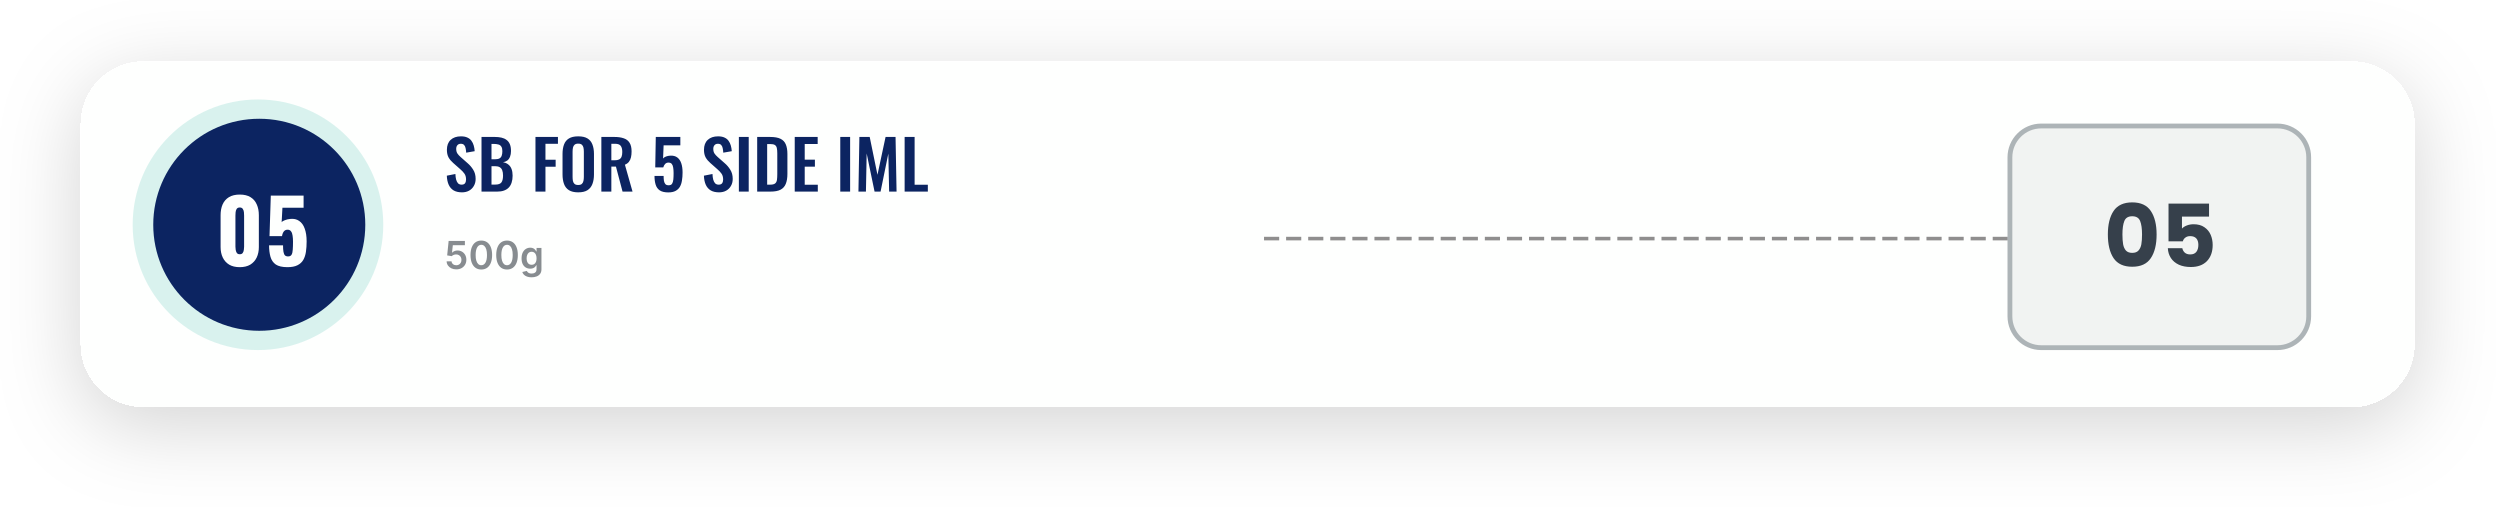
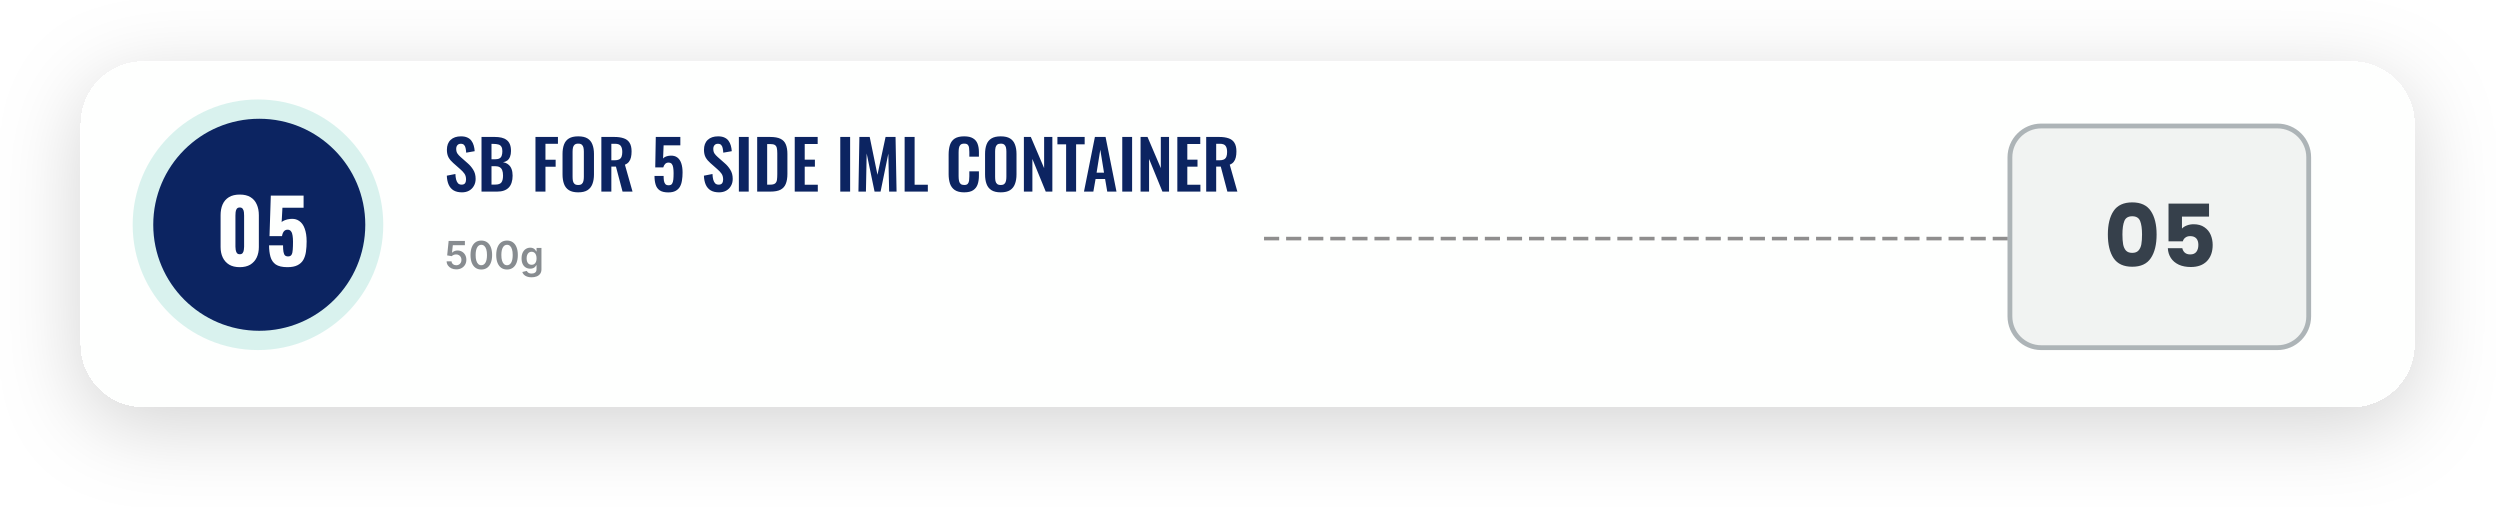
<svg xmlns="http://www.w3.org/2000/svg" width="420" height="86" viewBox="0 0 420 86" fill="none">
-   <g filter="url(#filter0_d_1139_105)">
+   <g filter="url(#filter0_d_1104_112)">
    <rect x="13.602" y="10.363" width="392" height="57.972" rx="10.525" fill="#FEFFFE" />
  </g>
  <circle cx="43.339" cy="37.762" r="21.05" fill="#D9F2EE" />
  <circle cx="43.557" cy="37.762" r="17.811" fill="#0C2461" />
-   <path d="M40.281 44.884C39.572 44.884 38.979 44.743 38.503 44.462C38.027 44.17 37.668 43.772 37.425 43.267C37.182 42.762 37.06 42.174 37.06 41.503V36.155C37.06 35.465 37.172 34.863 37.396 34.348C37.629 33.824 37.983 33.416 38.459 33.124C38.935 32.833 39.543 32.687 40.281 32.687C41.019 32.687 41.622 32.833 42.088 33.124C42.564 33.416 42.914 33.824 43.137 34.348C43.37 34.863 43.487 35.465 43.487 36.155V41.503C43.487 42.164 43.366 42.752 43.123 43.267C42.88 43.772 42.52 44.17 42.044 44.462C41.568 44.743 40.98 44.884 40.281 44.884ZM40.281 42.713C40.514 42.713 40.679 42.64 40.776 42.494C40.883 42.339 40.947 42.164 40.966 41.97C40.995 41.766 41.01 41.591 41.01 41.445V36.214C41.01 36.048 41 35.864 40.98 35.66C40.961 35.446 40.898 35.261 40.791 35.106C40.694 34.941 40.524 34.858 40.281 34.858C40.038 34.858 39.863 34.941 39.756 35.106C39.659 35.261 39.601 35.446 39.581 35.66C39.562 35.864 39.552 36.048 39.552 36.214V41.445C39.552 41.591 39.567 41.766 39.596 41.97C39.625 42.164 39.688 42.339 39.785 42.494C39.892 42.64 40.057 42.713 40.281 42.713ZM48.293 44.884C47.429 44.884 46.773 44.734 46.326 44.433C45.889 44.122 45.592 43.689 45.437 43.136C45.282 42.582 45.204 41.941 45.204 41.212H47.55C47.55 41.659 47.574 42.023 47.623 42.305C47.672 42.587 47.759 42.791 47.885 42.917C48.021 43.034 48.211 43.087 48.454 43.077C48.706 43.068 48.886 42.966 48.993 42.771C49.1 42.577 49.163 42.3 49.182 41.941C49.211 41.572 49.226 41.129 49.226 40.614C49.226 40.226 49.202 39.881 49.153 39.58C49.114 39.279 49.027 39.041 48.891 38.866C48.764 38.681 48.57 38.589 48.308 38.589C48.065 38.589 47.866 38.676 47.71 38.851C47.555 39.026 47.443 39.298 47.375 39.667H45.277L45.495 32.862H51.004V34.902H47.448L47.317 37.336C47.414 37.2 47.599 37.083 47.871 36.986C48.143 36.879 48.434 36.811 48.745 36.782C49.347 36.714 49.853 36.825 50.261 37.117C50.678 37.399 50.989 37.831 51.193 38.414C51.407 38.997 51.514 39.711 51.514 40.556C51.514 41.188 51.475 41.771 51.397 42.305C51.32 42.83 51.169 43.286 50.946 43.675C50.722 44.054 50.397 44.35 49.969 44.564C49.542 44.778 48.983 44.884 48.293 44.884Z" fill="#FEFFFE" />
-   <path d="M77.605 32.314C77.054 32.314 76.593 32.208 76.222 31.997C75.852 31.777 75.573 31.46 75.384 31.044C75.195 30.629 75.089 30.119 75.066 29.514L76.506 29.231C76.521 29.586 76.562 29.9 76.63 30.172C76.706 30.444 76.816 30.655 76.959 30.806C77.11 30.95 77.307 31.022 77.549 31.022C77.821 31.022 78.013 30.942 78.127 30.784C78.24 30.617 78.297 30.41 78.297 30.16C78.297 29.76 78.206 29.431 78.025 29.174C77.843 28.917 77.601 28.66 77.299 28.404L76.143 27.383C75.818 27.104 75.557 26.794 75.361 26.454C75.172 26.106 75.078 25.679 75.078 25.173C75.078 24.448 75.289 23.889 75.712 23.496C76.135 23.103 76.714 22.906 77.447 22.906C77.877 22.906 78.236 22.974 78.523 23.11C78.81 23.239 79.037 23.42 79.203 23.654C79.377 23.889 79.506 24.157 79.589 24.459C79.672 24.754 79.725 25.067 79.747 25.4L78.319 25.649C78.304 25.362 78.27 25.105 78.217 24.878C78.172 24.652 78.085 24.474 77.957 24.346C77.836 24.217 77.654 24.153 77.412 24.153C77.163 24.153 76.971 24.236 76.835 24.402C76.706 24.561 76.642 24.761 76.642 25.003C76.642 25.313 76.706 25.57 76.835 25.774C76.963 25.97 77.148 26.174 77.39 26.386L78.535 27.395C78.912 27.712 79.234 28.086 79.498 28.517C79.77 28.94 79.906 29.454 79.906 30.058C79.906 30.497 79.808 30.886 79.611 31.226C79.422 31.566 79.154 31.834 78.807 32.031C78.467 32.219 78.066 32.314 77.605 32.314ZM80.894 32.189V23.008H83.149C83.557 23.008 83.924 23.046 84.249 23.122C84.581 23.197 84.865 23.326 85.099 23.507C85.341 23.681 85.526 23.919 85.654 24.221C85.783 24.523 85.847 24.905 85.847 25.366C85.847 25.736 85.794 26.053 85.688 26.318C85.59 26.582 85.443 26.794 85.246 26.953C85.05 27.104 84.804 27.206 84.51 27.259C84.872 27.319 85.171 27.448 85.405 27.644C85.647 27.833 85.824 28.082 85.938 28.392C86.059 28.702 86.119 29.076 86.119 29.514C86.119 29.953 86.062 30.342 85.949 30.682C85.843 31.014 85.681 31.294 85.462 31.52C85.25 31.74 84.982 31.906 84.657 32.019C84.34 32.133 83.966 32.189 83.535 32.189H80.894ZM82.571 31.01H83.206C83.712 31.01 84.056 30.89 84.237 30.648C84.419 30.398 84.51 30.017 84.51 29.503C84.51 29.133 84.464 28.834 84.374 28.608C84.29 28.373 84.147 28.2 83.943 28.086C83.746 27.973 83.482 27.916 83.149 27.916H82.571V31.01ZM82.571 26.76H83.138C83.471 26.76 83.727 26.711 83.909 26.613C84.09 26.514 84.215 26.363 84.283 26.159C84.358 25.955 84.396 25.698 84.396 25.389C84.396 25.064 84.34 24.814 84.226 24.64C84.12 24.459 83.958 24.338 83.739 24.278C83.52 24.21 83.24 24.176 82.9 24.176H82.571V26.76ZM89.959 32.189V23.008H93.734V24.164H91.637V26.839H93.348V28.007H91.637V32.189H89.959ZM97.135 32.314C96.485 32.314 95.968 32.193 95.582 31.951C95.197 31.709 94.921 31.362 94.755 30.908C94.588 30.455 94.505 29.919 94.505 29.299V25.865C94.505 25.245 94.588 24.716 94.755 24.278C94.921 23.832 95.197 23.492 95.582 23.258C95.968 23.023 96.485 22.906 97.135 22.906C97.8 22.906 98.321 23.023 98.699 23.258C99.084 23.492 99.36 23.832 99.526 24.278C99.7 24.716 99.787 25.245 99.787 25.865V29.31C99.787 29.922 99.7 30.455 99.526 30.908C99.36 31.354 99.084 31.702 98.699 31.951C98.321 32.193 97.8 32.314 97.135 32.314ZM97.135 31.078C97.415 31.078 97.618 31.018 97.747 30.897C97.883 30.776 97.974 30.61 98.019 30.398C98.064 30.187 98.087 29.956 98.087 29.707V25.479C98.087 25.222 98.064 24.992 98.019 24.788C97.974 24.584 97.883 24.425 97.747 24.312C97.618 24.191 97.415 24.13 97.135 24.13C96.87 24.13 96.67 24.191 96.534 24.312C96.398 24.425 96.308 24.584 96.262 24.788C96.217 24.992 96.194 25.222 96.194 25.479V29.707C96.194 29.956 96.213 30.187 96.251 30.398C96.296 30.61 96.387 30.776 96.523 30.897C96.659 31.018 96.863 31.078 97.135 31.078ZM101.028 32.189V23.008H103.227C103.847 23.008 104.368 23.084 104.791 23.235C105.222 23.378 105.547 23.628 105.766 23.983C105.993 24.338 106.106 24.822 106.106 25.434C106.106 25.804 106.072 26.137 106.004 26.431C105.936 26.726 105.819 26.979 105.653 27.191C105.494 27.395 105.271 27.553 104.984 27.667L106.265 32.189H104.587L103.476 27.984H102.706V32.189H101.028ZM102.706 26.93H103.227C103.552 26.93 103.809 26.885 103.998 26.794C104.194 26.696 104.334 26.545 104.417 26.341C104.5 26.129 104.542 25.861 104.542 25.536C104.542 25.075 104.455 24.731 104.281 24.504C104.115 24.27 103.794 24.153 103.318 24.153H102.706V26.93ZM112.269 32.325C111.657 32.325 111.18 32.212 110.84 31.985C110.508 31.759 110.277 31.437 110.149 31.022C110.021 30.606 109.956 30.119 109.956 29.56H111.487C111.487 29.869 111.505 30.145 111.543 30.387C111.589 30.621 111.672 30.806 111.793 30.942C111.921 31.071 112.106 31.131 112.348 31.124C112.612 31.124 112.798 31.041 112.903 30.874C113.017 30.701 113.088 30.463 113.119 30.16C113.149 29.851 113.164 29.492 113.164 29.084C113.164 28.728 113.141 28.419 113.096 28.154C113.058 27.89 112.979 27.686 112.858 27.542C112.737 27.391 112.548 27.315 112.291 27.315C112.072 27.315 111.891 27.391 111.747 27.542C111.604 27.686 111.498 27.878 111.43 28.12H110.081L110.172 23.008H114.297V24.414H111.487L111.396 26.624C111.509 26.488 111.672 26.378 111.883 26.295C112.102 26.212 112.344 26.163 112.609 26.148C113.092 26.125 113.485 26.227 113.787 26.454C114.09 26.681 114.313 27.009 114.456 27.44C114.6 27.871 114.672 28.385 114.672 28.982C114.672 29.465 114.638 29.911 114.569 30.319C114.509 30.727 114.392 31.082 114.218 31.384C114.044 31.679 113.799 31.91 113.481 32.076C113.172 32.242 112.767 32.325 112.269 32.325ZM120.796 32.314C120.244 32.314 119.783 32.208 119.413 31.997C119.043 31.777 118.763 31.46 118.574 31.044C118.385 30.629 118.28 30.119 118.257 29.514L119.696 29.231C119.712 29.586 119.753 29.9 119.821 30.172C119.897 30.444 120.006 30.655 120.15 30.806C120.301 30.95 120.497 31.022 120.739 31.022C121.011 31.022 121.204 30.942 121.317 30.784C121.431 30.617 121.487 30.41 121.487 30.16C121.487 29.76 121.397 29.431 121.215 29.174C121.034 28.917 120.792 28.66 120.49 28.404L119.334 27.383C119.009 27.104 118.748 26.794 118.552 26.454C118.363 26.106 118.268 25.679 118.268 25.173C118.268 24.448 118.48 23.889 118.903 23.496C119.326 23.103 119.904 22.906 120.637 22.906C121.068 22.906 121.427 22.974 121.714 23.11C122.001 23.239 122.228 23.42 122.394 23.654C122.568 23.889 122.696 24.157 122.779 24.459C122.863 24.754 122.915 25.067 122.938 25.4L121.51 25.649C121.495 25.362 121.461 25.105 121.408 24.878C121.363 24.652 121.276 24.474 121.147 24.346C121.026 24.217 120.845 24.153 120.603 24.153C120.354 24.153 120.161 24.236 120.025 24.402C119.897 24.561 119.832 24.761 119.832 25.003C119.832 25.313 119.897 25.57 120.025 25.774C120.154 25.97 120.339 26.174 120.58 26.386L121.725 27.395C122.103 27.712 122.424 28.086 122.689 28.517C122.961 28.94 123.097 29.454 123.097 30.058C123.097 30.497 122.999 30.886 122.802 31.226C122.613 31.566 122.345 31.834 121.997 32.031C121.657 32.219 121.257 32.314 120.796 32.314ZM124.13 32.189V23.008H125.785V32.189H124.13ZM127.206 32.189V23.008H129.371C130.119 23.008 130.701 23.11 131.116 23.314C131.539 23.518 131.838 23.832 132.012 24.255C132.193 24.678 132.284 25.215 132.284 25.865V29.22C132.284 29.884 132.193 30.44 132.012 30.886C131.838 31.324 131.543 31.653 131.128 31.872C130.72 32.083 130.157 32.189 129.439 32.189H127.206ZM128.883 31.022H129.393C129.779 31.022 130.055 30.954 130.221 30.818C130.387 30.682 130.489 30.485 130.527 30.228C130.565 29.964 130.584 29.643 130.584 29.265V25.751C130.584 25.381 130.557 25.082 130.504 24.856C130.451 24.629 130.342 24.463 130.176 24.357C130.009 24.251 129.741 24.198 129.371 24.198H128.883V31.022ZM133.515 32.189V23.008H137.369V24.187H135.193V26.828H136.904V27.995H135.193V31.033H137.392V32.189H133.515ZM141.165 32.189V23.008H142.82V32.189H141.165ZM144.218 32.189L144.377 23.008H146.111L147.414 29.367L148.775 23.008H150.452L150.622 32.189H149.375L149.239 25.808L147.936 32.189H146.927L145.601 25.785L145.476 32.189H144.218ZM151.978 32.189V23.008H153.655V31.033H155.877V32.189H151.978Z" fill="#0C2461" />
-   <path d="M76.658 45.254C76.351 45.254 76.077 45.196 75.834 45.081C75.592 44.965 75.4 44.805 75.257 44.603C75.116 44.4 75.041 44.169 75.032 43.908H75.86C75.875 44.101 75.959 44.259 76.11 44.382C76.262 44.503 76.445 44.564 76.658 44.564C76.825 44.564 76.974 44.525 77.104 44.449C77.234 44.372 77.337 44.265 77.412 44.129C77.487 43.992 77.524 43.837 77.523 43.662C77.524 43.484 77.487 43.326 77.41 43.188C77.333 43.05 77.228 42.942 77.095 42.864C76.961 42.784 76.808 42.744 76.635 42.744C76.494 42.743 76.355 42.769 76.219 42.822C76.082 42.876 75.974 42.947 75.894 43.034L75.124 42.908L75.37 40.479H78.102V41.192H76.076L75.94 42.441H75.968C76.055 42.338 76.179 42.253 76.338 42.185C76.498 42.116 76.672 42.082 76.862 42.082C77.148 42.082 77.402 42.149 77.626 42.284C77.85 42.418 78.026 42.602 78.155 42.836C78.284 43.071 78.348 43.339 78.348 43.641C78.348 43.953 78.276 44.23 78.132 44.474C77.99 44.716 77.791 44.907 77.536 45.047C77.283 45.185 76.99 45.254 76.658 45.254ZM80.86 45.279C80.481 45.279 80.156 45.183 79.885 44.991C79.615 44.798 79.407 44.52 79.261 44.157C79.117 43.792 79.045 43.352 79.045 42.839C79.047 42.325 79.12 41.888 79.264 41.528C79.409 41.166 79.617 40.89 79.887 40.7C80.158 40.509 80.483 40.414 80.86 40.414C81.237 40.414 81.561 40.509 81.833 40.7C82.104 40.89 82.312 41.166 82.456 41.528C82.602 41.889 82.675 42.326 82.675 42.839C82.675 43.354 82.602 43.794 82.456 44.159C82.312 44.522 82.104 44.8 81.833 44.991C81.563 45.183 81.239 45.279 80.86 45.279ZM80.86 44.559C81.154 44.559 81.387 44.414 81.557 44.124C81.729 43.833 81.814 43.404 81.814 42.839C81.814 42.465 81.775 42.15 81.697 41.896C81.619 41.641 81.508 41.449 81.366 41.321C81.223 41.19 81.055 41.125 80.86 41.125C80.567 41.125 80.335 41.271 80.165 41.562C79.995 41.852 79.909 42.277 79.908 42.839C79.906 43.214 79.944 43.53 80.02 43.786C80.099 44.042 80.209 44.236 80.352 44.366C80.494 44.495 80.664 44.559 80.86 44.559ZM85.18 45.279C84.801 45.279 84.476 45.183 84.205 44.991C83.935 44.798 83.727 44.52 83.581 44.157C83.437 43.792 83.365 43.352 83.365 42.839C83.367 42.325 83.44 41.888 83.584 41.528C83.729 41.166 83.937 40.89 84.207 40.7C84.478 40.509 84.803 40.414 85.18 40.414C85.557 40.414 85.881 40.509 86.153 40.7C86.424 40.89 86.632 41.166 86.776 41.528C86.922 41.889 86.995 42.326 86.995 42.839C86.995 43.354 86.922 43.794 86.776 44.159C86.632 44.522 86.424 44.8 86.153 44.991C85.883 45.183 85.559 45.279 85.18 45.279ZM85.18 44.559C85.474 44.559 85.707 44.414 85.877 44.124C86.049 43.833 86.134 43.404 86.134 42.839C86.134 42.465 86.095 42.15 86.017 41.896C85.939 41.641 85.829 41.449 85.686 41.321C85.543 41.19 85.375 41.125 85.18 41.125C84.887 41.125 84.656 41.271 84.485 41.562C84.315 41.852 84.229 42.277 84.228 42.839C84.226 43.214 84.264 43.53 84.34 43.786C84.419 44.042 84.529 44.236 84.672 44.366C84.814 44.495 84.984 44.559 85.18 44.559ZM89.304 46.588C89.005 46.588 88.749 46.547 88.534 46.466C88.319 46.386 88.147 46.279 88.016 46.144C87.886 46.009 87.796 45.859 87.745 45.695L88.495 45.514C88.529 45.583 88.578 45.651 88.642 45.718C88.706 45.787 88.793 45.844 88.902 45.888C89.012 45.934 89.151 45.957 89.318 45.957C89.554 45.957 89.75 45.9 89.905 45.785C90.06 45.671 90.137 45.484 90.137 45.224V44.554H90.096C90.053 44.64 89.99 44.728 89.907 44.819C89.826 44.909 89.718 44.985 89.583 45.047C89.449 45.108 89.281 45.139 89.079 45.139C88.808 45.139 88.561 45.075 88.341 44.948C88.121 44.819 87.947 44.627 87.816 44.373C87.688 44.117 87.623 43.796 87.623 43.411C87.623 43.023 87.688 42.696 87.816 42.429C87.947 42.161 88.122 41.958 88.343 41.82C88.564 41.68 88.81 41.61 89.081 41.61C89.288 41.61 89.459 41.646 89.592 41.716C89.727 41.785 89.834 41.869 89.914 41.967C89.994 42.063 90.054 42.155 90.096 42.241H90.142V41.656H90.963V45.247C90.963 45.549 90.891 45.799 90.747 45.996C90.602 46.194 90.405 46.342 90.156 46.44C89.906 46.539 89.622 46.588 89.304 46.588ZM89.311 44.485C89.488 44.485 89.638 44.443 89.762 44.357C89.886 44.271 89.981 44.147 90.045 43.986C90.109 43.825 90.142 43.632 90.142 43.407C90.142 43.184 90.109 42.99 90.045 42.822C89.982 42.655 89.889 42.526 89.764 42.434C89.642 42.34 89.491 42.294 89.311 42.294C89.126 42.294 88.971 42.342 88.847 42.438C88.722 42.535 88.629 42.668 88.566 42.836C88.503 43.003 88.472 43.194 88.472 43.407C88.472 43.623 88.503 43.812 88.566 43.975C88.63 44.136 88.725 44.261 88.849 44.352C88.975 44.441 89.129 44.485 89.311 44.485Z" fill="#878C90" />
-   <path d="M212.356 40.383V39.781H214.902V40.383H212.356ZM216.066 40.383V39.781H218.611V40.383H216.066ZM219.776 40.383V39.781H222.321V40.383H219.776ZM223.485 40.383V39.781H226.031V40.383H223.485ZM227.195 40.383V39.781H229.74V40.383H227.195ZM230.905 40.383V39.781H233.45V40.383H230.905ZM234.614 40.383V39.781H237.16V40.383H234.614ZM238.324 40.383V39.781H240.869V40.383H238.324ZM242.034 40.383V39.781H244.579V40.383H242.034ZM245.743 40.383V39.781H248.289V40.383H245.743ZM249.453 40.383V39.781H251.998V40.383H249.453ZM253.162 40.383V39.781H255.708V40.383H253.162ZM256.872 40.383V39.781H259.418V40.383H256.872ZM260.582 40.383V39.781H263.127V40.383H260.582ZM264.291 40.383V39.781H266.837V40.383H264.291ZM268.001 40.383V39.781H270.546V40.383H268.001ZM271.711 40.383V39.781H274.256V40.383H271.711ZM275.42 40.383V39.781H277.966V40.383H275.42ZM279.13 40.383V39.781H281.675V40.383H279.13ZM282.84 40.383V39.781H285.385V40.383H282.84ZM286.549 40.383V39.781H289.095V40.383H286.549ZM290.259 40.383V39.781H292.804V40.383H290.259ZM293.969 40.383V39.781H296.514V40.383H293.969ZM297.678 40.383V39.781H300.224V40.383H297.678ZM301.388 40.383V39.781H303.933V40.383H301.388ZM305.097 40.383V39.781H307.643V40.383H305.097ZM308.807 40.383V39.781H311.353V40.383H308.807ZM312.517 40.383V39.781H315.062V40.383H312.517ZM316.226 40.383V39.781H318.772V40.383H316.226ZM319.936 40.383V39.781H322.481V40.383H319.936ZM323.646 40.383V39.781H326.191V40.383H323.646ZM327.355 40.383V39.781H329.901V40.383H327.355ZM331.065 40.383V39.781H333.61V40.383H331.065ZM334.775 40.383V39.781H337.32V40.383H334.775Z" fill="#8F8E8E" />
+   <path d="M40.281 44.884C39.572 44.884 38.979 44.743 38.503 44.462C38.027 44.17 37.668 43.772 37.425 43.267C37.182 42.761 37.06 42.174 37.06 41.503V36.155C37.06 35.465 37.172 34.863 37.396 34.348C37.629 33.823 37.983 33.415 38.459 33.124C38.935 32.832 39.543 32.687 40.281 32.687C41.019 32.687 41.622 32.832 42.088 33.124C42.564 33.415 42.914 33.823 43.137 34.348C43.37 34.863 43.487 35.465 43.487 36.155V41.503C43.487 42.164 43.366 42.752 43.123 43.267C42.88 43.772 42.52 44.17 42.044 44.462C41.568 44.743 40.98 44.884 40.281 44.884ZM40.281 42.713C40.514 42.713 40.679 42.64 40.776 42.494C40.883 42.339 40.947 42.164 40.966 41.969C40.995 41.766 41.01 41.591 41.01 41.445V36.213C41.01 36.048 41 35.864 40.98 35.66C40.961 35.446 40.898 35.261 40.791 35.106C40.694 34.941 40.524 34.858 40.281 34.858C40.038 34.858 39.863 34.941 39.756 35.106C39.659 35.261 39.601 35.446 39.581 35.66C39.562 35.864 39.552 36.048 39.552 36.213V41.445C39.552 41.591 39.567 41.766 39.596 41.969C39.625 42.164 39.688 42.339 39.785 42.494C39.892 42.64 40.057 42.713 40.281 42.713ZM48.293 44.884C47.429 44.884 46.773 44.733 46.326 44.432C45.889 44.121 45.592 43.689 45.437 43.135C45.282 42.582 45.204 41.94 45.204 41.212H47.55C47.55 41.659 47.574 42.023 47.623 42.305C47.672 42.587 47.759 42.791 47.885 42.917C48.021 43.033 48.211 43.087 48.454 43.077C48.706 43.067 48.886 42.965 48.993 42.771C49.1 42.577 49.163 42.3 49.182 41.94C49.211 41.571 49.226 41.129 49.226 40.614C49.226 40.226 49.202 39.881 49.153 39.58C49.114 39.278 49.027 39.04 48.891 38.865C48.764 38.681 48.57 38.589 48.308 38.589C48.065 38.589 47.866 38.676 47.71 38.851C47.555 39.026 47.443 39.298 47.375 39.667H45.277L45.495 32.861H51.004V34.902H47.448L47.317 37.335C47.414 37.199 47.599 37.083 47.871 36.986C48.143 36.879 48.434 36.811 48.745 36.782C49.347 36.714 49.853 36.825 50.261 37.117C50.678 37.398 50.989 37.831 51.193 38.414C51.407 38.997 51.514 39.711 51.514 40.556C51.514 41.188 51.475 41.77 51.397 42.305C51.32 42.829 51.169 43.286 50.946 43.675C50.722 44.053 50.397 44.35 49.969 44.563C49.542 44.777 48.983 44.884 48.293 44.884Z" fill="#FEFFFE" />
+   <path d="M77.605 32.314C77.054 32.314 76.593 32.208 76.222 31.996C75.852 31.777 75.573 31.46 75.384 31.044C75.195 30.629 75.089 30.119 75.066 29.514L76.506 29.231C76.521 29.586 76.562 29.899 76.63 30.171C76.706 30.444 76.816 30.655 76.959 30.806C77.11 30.95 77.307 31.021 77.549 31.021C77.821 31.021 78.013 30.942 78.127 30.784C78.24 30.617 78.297 30.409 78.297 30.16C78.297 29.76 78.206 29.431 78.025 29.174C77.843 28.917 77.601 28.66 77.299 28.403L76.143 27.383C75.818 27.104 75.557 26.794 75.361 26.454C75.172 26.106 75.078 25.679 75.078 25.173C75.078 24.448 75.289 23.888 75.712 23.495C76.135 23.102 76.714 22.906 77.447 22.906C77.877 22.906 78.236 22.974 78.523 23.11C78.81 23.238 79.037 23.42 79.203 23.654C79.377 23.888 79.506 24.157 79.589 24.459C79.672 24.753 79.725 25.067 79.747 25.4L78.319 25.649C78.304 25.362 78.27 25.105 78.217 24.878C78.172 24.651 78.085 24.474 77.957 24.346C77.836 24.217 77.654 24.153 77.412 24.153C77.163 24.153 76.971 24.236 76.835 24.402C76.706 24.561 76.642 24.761 76.642 25.003C76.642 25.313 76.706 25.57 76.835 25.774C76.963 25.97 77.148 26.174 77.39 26.386L78.535 27.395C78.912 27.712 79.234 28.086 79.498 28.517C79.77 28.94 79.906 29.454 79.906 30.058C79.906 30.496 79.808 30.886 79.611 31.226C79.422 31.566 79.154 31.834 78.807 32.03C78.467 32.219 78.066 32.314 77.605 32.314ZM80.894 32.189V23.008H83.149C83.557 23.008 83.924 23.046 84.249 23.121C84.581 23.197 84.865 23.325 85.099 23.507C85.341 23.68 85.526 23.919 85.654 24.221C85.783 24.523 85.847 24.905 85.847 25.366C85.847 25.736 85.794 26.053 85.688 26.318C85.59 26.582 85.443 26.794 85.246 26.952C85.05 27.104 84.804 27.206 84.51 27.259C84.872 27.319 85.171 27.447 85.405 27.644C85.647 27.833 85.824 28.082 85.938 28.392C86.059 28.702 86.119 29.076 86.119 29.514C86.119 29.952 86.062 30.341 85.949 30.681C85.843 31.014 85.681 31.294 85.462 31.52C85.25 31.739 84.982 31.906 84.657 32.019C84.34 32.132 83.966 32.189 83.535 32.189H80.894ZM82.571 31.01H83.206C83.712 31.01 84.056 30.889 84.237 30.648C84.419 30.398 84.51 30.017 84.51 29.503C84.51 29.132 84.464 28.834 84.374 28.607C84.29 28.373 84.147 28.199 83.943 28.086C83.746 27.973 83.482 27.916 83.149 27.916H82.571V31.01ZM82.571 26.76H83.138C83.471 26.76 83.727 26.711 83.909 26.612C84.09 26.514 84.215 26.363 84.283 26.159C84.358 25.955 84.396 25.698 84.396 25.388C84.396 25.063 84.34 24.814 84.226 24.64C84.12 24.459 83.958 24.338 83.739 24.277C83.52 24.209 83.24 24.175 82.9 24.175H82.571V26.76ZM89.959 32.189V23.008H93.734V24.164H91.637V26.839H93.348V28.006H91.637V32.189H89.959ZM97.135 32.314C96.485 32.314 95.968 32.193 95.582 31.951C95.197 31.709 94.921 31.361 94.755 30.908C94.588 30.455 94.505 29.918 94.505 29.299V25.864C94.505 25.245 94.588 24.716 94.755 24.277C94.921 23.832 95.197 23.492 95.582 23.257C95.968 23.023 96.485 22.906 97.135 22.906C97.8 22.906 98.321 23.023 98.699 23.257C99.084 23.492 99.36 23.832 99.526 24.277C99.7 24.716 99.787 25.245 99.787 25.864V29.31C99.787 29.922 99.7 30.455 99.526 30.908C99.36 31.354 99.084 31.702 98.699 31.951C98.321 32.193 97.8 32.314 97.135 32.314ZM97.135 31.078C97.415 31.078 97.618 31.018 97.747 30.897C97.883 30.776 97.974 30.61 98.019 30.398C98.064 30.186 98.087 29.956 98.087 29.707V25.479C98.087 25.222 98.064 24.992 98.019 24.788C97.974 24.584 97.883 24.425 97.747 24.311C97.618 24.191 97.415 24.13 97.135 24.13C96.87 24.13 96.67 24.191 96.534 24.311C96.398 24.425 96.308 24.584 96.262 24.788C96.217 24.992 96.194 25.222 96.194 25.479V29.707C96.194 29.956 96.213 30.186 96.251 30.398C96.296 30.61 96.387 30.776 96.523 30.897C96.659 31.018 96.863 31.078 97.135 31.078ZM101.028 32.189V23.008H103.227C103.847 23.008 104.368 23.084 104.791 23.235C105.222 23.378 105.547 23.628 105.766 23.983C105.993 24.338 106.106 24.822 106.106 25.434C106.106 25.804 106.072 26.136 106.004 26.431C105.936 26.726 105.819 26.979 105.653 27.19C105.494 27.395 105.271 27.553 104.984 27.666L106.265 32.189H104.587L103.476 27.984H102.706V32.189H101.028ZM102.706 26.93H103.227C103.552 26.93 103.809 26.884 103.998 26.794C104.194 26.695 104.334 26.544 104.417 26.34C104.5 26.129 104.542 25.86 104.542 25.536C104.542 25.075 104.455 24.731 104.281 24.504C104.115 24.27 103.794 24.153 103.318 24.153H102.706V26.93ZM112.269 32.325C111.657 32.325 111.18 32.212 110.84 31.985C110.508 31.758 110.277 31.437 110.149 31.021C110.021 30.606 109.956 30.119 109.956 29.559H111.487C111.487 29.869 111.505 30.145 111.543 30.387C111.589 30.621 111.672 30.806 111.793 30.942C111.921 31.071 112.106 31.131 112.348 31.123C112.612 31.123 112.798 31.04 112.903 30.874C113.017 30.7 113.088 30.462 113.119 30.16C113.149 29.85 113.164 29.491 113.164 29.083C113.164 28.728 113.141 28.418 113.096 28.154C113.058 27.889 112.979 27.685 112.858 27.542C112.737 27.391 112.548 27.315 112.291 27.315C112.072 27.315 111.891 27.391 111.747 27.542C111.604 27.685 111.498 27.878 111.43 28.12H110.081L110.172 23.008H114.297V24.413H111.487L111.396 26.624C111.509 26.488 111.672 26.378 111.883 26.295C112.102 26.212 112.344 26.163 112.609 26.148C113.092 26.125 113.485 26.227 113.787 26.454C114.09 26.68 114.313 27.009 114.456 27.44C114.6 27.87 114.672 28.384 114.672 28.981C114.672 29.465 114.638 29.911 114.569 30.319C114.509 30.727 114.392 31.082 114.218 31.384C114.044 31.679 113.799 31.909 113.481 32.076C113.172 32.242 112.767 32.325 112.269 32.325ZM120.796 32.314C120.244 32.314 119.783 32.208 119.413 31.996C119.043 31.777 118.763 31.46 118.574 31.044C118.385 30.629 118.28 30.119 118.257 29.514L119.696 29.231C119.712 29.586 119.753 29.899 119.821 30.171C119.897 30.444 120.006 30.655 120.15 30.806C120.301 30.95 120.497 31.021 120.739 31.021C121.011 31.021 121.204 30.942 121.317 30.784C121.431 30.617 121.487 30.409 121.487 30.16C121.487 29.76 121.397 29.431 121.215 29.174C121.034 28.917 120.792 28.66 120.49 28.403L119.334 27.383C119.009 27.104 118.748 26.794 118.552 26.454C118.363 26.106 118.268 25.679 118.268 25.173C118.268 24.448 118.48 23.888 118.903 23.495C119.326 23.102 119.904 22.906 120.637 22.906C121.068 22.906 121.427 22.974 121.714 23.11C122.001 23.238 122.228 23.42 122.394 23.654C122.568 23.888 122.696 24.157 122.779 24.459C122.863 24.753 122.915 25.067 122.938 25.4L121.51 25.649C121.495 25.362 121.461 25.105 121.408 24.878C121.363 24.651 121.276 24.474 121.147 24.346C121.026 24.217 120.845 24.153 120.603 24.153C120.354 24.153 120.161 24.236 120.025 24.402C119.897 24.561 119.832 24.761 119.832 25.003C119.832 25.313 119.897 25.57 120.025 25.774C120.154 25.97 120.339 26.174 120.58 26.386L121.725 27.395C122.103 27.712 122.424 28.086 122.689 28.517C122.961 28.94 123.097 29.454 123.097 30.058C123.097 30.496 122.999 30.886 122.802 31.226C122.613 31.566 122.345 31.834 121.997 32.03C121.657 32.219 121.257 32.314 120.796 32.314ZM124.13 32.189V23.008H125.785V32.189H124.13ZM127.206 32.189V23.008H129.371C130.119 23.008 130.701 23.11 131.116 23.314C131.539 23.518 131.838 23.832 132.012 24.255C132.193 24.678 132.284 25.215 132.284 25.864V29.219C132.284 29.884 132.193 30.44 132.012 30.886C131.838 31.324 131.543 31.652 131.128 31.872C130.72 32.083 130.157 32.189 129.439 32.189H127.206ZM128.883 31.021H129.393C129.779 31.021 130.055 30.953 130.221 30.817C130.387 30.681 130.489 30.485 130.527 30.228C130.565 29.964 130.584 29.642 130.584 29.265V25.751C130.584 25.381 130.557 25.082 130.504 24.855C130.451 24.629 130.342 24.463 130.176 24.357C130.009 24.251 129.741 24.198 129.371 24.198H128.883V31.021ZM133.515 32.189V23.008H137.369V24.187H135.193V26.828H136.904V27.995H135.193V31.033H137.392V32.189H133.515ZM141.165 32.189V23.008H142.82V32.189H141.165ZM144.218 32.189L144.377 23.008H146.111L147.414 29.367L148.775 23.008H150.452L150.622 32.189H149.375L149.239 25.808L147.936 32.189H146.927L145.601 25.785L145.476 32.189H144.218ZM151.978 32.189V23.008H153.655V31.033H155.877V32.189H151.978ZM161.976 32.314C161.303 32.314 160.774 32.181 160.389 31.917C160.011 31.652 159.747 31.294 159.595 30.84C159.444 30.379 159.369 29.85 159.369 29.253V25.978C159.369 25.351 159.444 24.806 159.595 24.346C159.747 23.885 160.011 23.529 160.389 23.28C160.774 23.031 161.303 22.906 161.976 22.906C162.61 22.906 163.105 23.016 163.461 23.235C163.823 23.446 164.08 23.752 164.231 24.153C164.382 24.553 164.458 25.018 164.458 25.547V26.318H162.848V25.524C162.848 25.267 162.833 25.033 162.803 24.822C162.78 24.61 162.709 24.444 162.588 24.323C162.474 24.194 162.274 24.13 161.987 24.13C161.7 24.13 161.488 24.198 161.352 24.334C161.224 24.463 161.141 24.64 161.103 24.867C161.065 25.086 161.046 25.335 161.046 25.615V29.605C161.046 29.937 161.073 30.213 161.126 30.432C161.178 30.644 161.273 30.806 161.409 30.919C161.553 31.025 161.745 31.078 161.987 31.078C162.267 31.078 162.463 31.014 162.576 30.886C162.697 30.75 162.773 30.572 162.803 30.353C162.833 30.134 162.848 29.888 162.848 29.616V28.789H164.458V29.525C164.458 30.069 164.386 30.553 164.243 30.976C164.099 31.392 163.846 31.721 163.483 31.962C163.128 32.197 162.626 32.314 161.976 32.314ZM168.119 32.314C167.47 32.314 166.952 32.193 166.567 31.951C166.181 31.709 165.905 31.361 165.739 30.908C165.573 30.455 165.49 29.918 165.49 29.299V25.864C165.49 25.245 165.573 24.716 165.739 24.277C165.905 23.832 166.181 23.492 166.567 23.257C166.952 23.023 167.47 22.906 168.119 22.906C168.784 22.906 169.306 23.023 169.684 23.257C170.069 23.492 170.345 23.832 170.511 24.277C170.685 24.716 170.772 25.245 170.772 25.864V29.31C170.772 29.922 170.685 30.455 170.511 30.908C170.345 31.354 170.069 31.702 169.684 31.951C169.306 32.193 168.784 32.314 168.119 32.314ZM168.119 31.078C168.399 31.078 168.603 31.018 168.731 30.897C168.868 30.776 168.958 30.61 169.004 30.398C169.049 30.186 169.072 29.956 169.072 29.707V25.479C169.072 25.222 169.049 24.992 169.004 24.788C168.958 24.584 168.868 24.425 168.731 24.311C168.603 24.191 168.399 24.13 168.119 24.13C167.855 24.13 167.655 24.191 167.519 24.311C167.383 24.425 167.292 24.584 167.247 24.788C167.201 24.992 167.179 25.222 167.179 25.479V29.707C167.179 29.956 167.198 30.186 167.235 30.398C167.281 30.61 167.371 30.776 167.507 30.897C167.643 31.018 167.847 31.078 168.119 31.078ZM172.013 32.189V23.008H173.18L175.413 28.245V23.008H176.796V32.189H175.685L173.441 26.703V32.189H172.013ZM179.107 32.189V24.244H177.645V23.008H182.224V24.244H180.785V32.189H179.107ZM182.108 32.189L183.944 23.008H185.735L187.571 32.189H186.018L185.655 30.069H184.057L183.683 32.189H182.108ZM184.227 29.004H185.474L184.85 25.15L184.227 29.004ZM188.539 32.189V23.008H190.194V32.189H188.539ZM191.615 32.189V23.008H192.783L195.016 28.245V23.008H196.399V32.189H195.288L193.044 26.703V32.189H191.615ZM197.792 32.189V23.008H201.646V24.187H199.469V26.828H201.181V27.995H199.469V31.033H201.668V32.189H197.792ZM202.64 32.189V23.008H204.839C205.459 23.008 205.98 23.084 206.403 23.235C206.834 23.378 207.159 23.628 207.378 23.983C207.605 24.338 207.718 24.822 207.718 25.434C207.718 25.804 207.684 26.136 207.616 26.431C207.548 26.726 207.431 26.979 207.265 27.19C207.106 27.395 206.883 27.553 206.596 27.666L207.877 32.189H206.199L205.088 27.984H204.318V32.189H202.64ZM204.318 26.93H204.839C205.164 26.93 205.421 26.884 205.61 26.794C205.806 26.695 205.946 26.544 206.029 26.34C206.112 26.129 206.154 25.86 206.154 25.536C206.154 25.075 206.067 24.731 205.893 24.504C205.727 24.27 205.406 24.153 204.93 24.153H204.318V26.93Z" fill="#0C2461" />
+   <path d="M76.658 45.253C76.351 45.253 76.077 45.196 75.834 45.081C75.592 44.964 75.4 44.805 75.257 44.602C75.116 44.4 75.041 44.169 75.032 43.908H75.86C75.875 44.101 75.959 44.259 76.11 44.382C76.262 44.503 76.445 44.563 76.658 44.563C76.825 44.563 76.974 44.525 77.104 44.448C77.234 44.372 77.337 44.265 77.412 44.129C77.487 43.992 77.524 43.837 77.523 43.662C77.524 43.484 77.487 43.326 77.41 43.188C77.333 43.05 77.228 42.942 77.095 42.864C76.961 42.784 76.808 42.744 76.635 42.744C76.494 42.742 76.355 42.769 76.219 42.822C76.082 42.876 75.974 42.946 75.894 43.034L75.124 42.907L75.37 40.478H78.102V41.191H76.076L75.94 42.44H75.968C76.055 42.338 76.179 42.253 76.338 42.185C76.498 42.116 76.672 42.082 76.862 42.082C77.148 42.082 77.402 42.149 77.626 42.284C77.85 42.417 78.026 42.601 78.155 42.836C78.284 43.071 78.348 43.339 78.348 43.641C78.348 43.952 78.276 44.23 78.132 44.474C77.99 44.716 77.791 44.907 77.536 45.046C77.283 45.184 76.99 45.253 76.658 45.253ZM80.86 45.279C80.481 45.279 80.156 45.183 79.885 44.991C79.615 44.798 79.407 44.52 79.261 44.156C79.117 43.791 79.045 43.352 79.045 42.838C79.047 42.325 79.12 41.888 79.264 41.527C79.409 41.166 79.617 40.889 79.887 40.699C80.158 40.509 80.483 40.414 80.86 40.414C81.237 40.414 81.561 40.509 81.833 40.699C82.104 40.889 82.312 41.166 82.456 41.527C82.602 41.889 82.675 42.326 82.675 42.838C82.675 43.353 82.602 43.794 82.456 44.159C82.312 44.522 82.104 44.8 81.833 44.991C81.563 45.183 81.239 45.279 80.86 45.279ZM80.86 44.559C81.154 44.559 81.387 44.414 81.557 44.124C81.729 43.833 81.814 43.404 81.814 42.838C81.814 42.464 81.775 42.15 81.697 41.895C81.619 41.641 81.508 41.449 81.366 41.32C81.223 41.19 81.055 41.125 80.86 41.125C80.567 41.125 80.335 41.27 80.165 41.562C79.995 41.852 79.909 42.277 79.908 42.838C79.906 43.214 79.944 43.53 80.02 43.786C80.099 44.042 80.209 44.235 80.352 44.366C80.494 44.494 80.664 44.559 80.86 44.559ZM85.18 45.279C84.801 45.279 84.476 45.183 84.205 44.991C83.935 44.798 83.727 44.52 83.581 44.156C83.437 43.791 83.365 43.352 83.365 42.838C83.367 42.325 83.44 41.888 83.584 41.527C83.729 41.166 83.937 40.889 84.207 40.699C84.478 40.509 84.803 40.414 85.18 40.414C85.557 40.414 85.881 40.509 86.153 40.699C86.424 40.889 86.632 41.166 86.776 41.527C86.922 41.889 86.995 42.326 86.995 42.838C86.995 43.353 86.922 43.794 86.776 44.159C86.632 44.522 86.424 44.8 86.153 44.991C85.883 45.183 85.559 45.279 85.18 45.279ZM85.18 44.559C85.474 44.559 85.707 44.414 85.877 44.124C86.049 43.833 86.134 43.404 86.134 42.838C86.134 42.464 86.095 42.15 86.017 41.895C85.939 41.641 85.829 41.449 85.686 41.32C85.543 41.19 85.375 41.125 85.18 41.125C84.887 41.125 84.656 41.27 84.485 41.562C84.315 41.852 84.229 42.277 84.228 42.838C84.226 43.214 84.264 43.53 84.34 43.786C84.419 44.042 84.529 44.235 84.672 44.366C84.814 44.494 84.984 44.559 85.18 44.559ZM89.304 46.587C89.005 46.587 88.749 46.547 88.534 46.465C88.319 46.386 88.147 46.278 88.016 46.144C87.886 46.008 87.796 45.859 87.745 45.695L88.495 45.513C88.529 45.582 88.578 45.651 88.642 45.718C88.706 45.787 88.793 45.844 88.902 45.888C89.012 45.934 89.151 45.957 89.318 45.957C89.554 45.957 89.75 45.9 89.905 45.785C90.06 45.671 90.137 45.484 90.137 45.224V44.554H90.096C90.053 44.64 89.99 44.728 89.907 44.819C89.826 44.909 89.718 44.985 89.583 45.046C89.449 45.108 89.281 45.138 89.079 45.138C88.808 45.138 88.561 45.075 88.341 44.947C88.121 44.819 87.947 44.627 87.816 44.373C87.688 44.116 87.623 43.796 87.623 43.411C87.623 43.023 87.688 42.696 87.816 42.429C87.947 42.161 88.122 41.957 88.343 41.819C88.564 41.68 88.81 41.61 89.081 41.61C89.288 41.61 89.459 41.645 89.592 41.716C89.727 41.785 89.834 41.868 89.914 41.967C89.994 42.063 90.054 42.154 90.096 42.24H90.142V41.656H90.963V45.246C90.963 45.548 90.891 45.798 90.747 45.996C90.602 46.194 90.405 46.342 90.156 46.44C89.906 46.538 89.622 46.587 89.304 46.587ZM89.311 44.485C89.488 44.485 89.638 44.442 89.762 44.356C89.886 44.27 89.981 44.147 90.045 43.986C90.109 43.825 90.142 43.632 90.142 43.406C90.142 43.184 90.109 42.989 90.045 42.822C89.982 42.655 89.889 42.526 89.764 42.434C89.642 42.34 89.491 42.293 89.311 42.293C89.126 42.293 88.971 42.342 88.847 42.438C88.722 42.535 88.629 42.667 88.566 42.836C88.503 43.003 88.472 43.193 88.472 43.406C88.472 43.623 88.503 43.812 88.566 43.975C88.63 44.136 88.725 44.261 88.849 44.352C88.975 44.441 89.129 44.485 89.311 44.485Z" fill="#878C90" />
+   <path d="M212.356 40.383V39.78H214.902V40.383H212.356ZM216.066 40.383V39.78H218.611V40.383H216.066ZM219.776 40.383V39.78H222.321V40.383H219.776ZM223.485 40.383V39.78H226.031V40.383H223.485ZM227.195 40.383V39.78H229.74V40.383H227.195ZM230.905 40.383V39.78H233.45V40.383H230.905ZM234.614 40.383V39.78H237.16V40.383H234.614ZM238.324 40.383V39.78H240.869V40.383H238.324ZM242.034 40.383V39.78H244.579V40.383H242.034ZM245.743 40.383V39.78H248.289V40.383H245.743ZM249.453 40.383V39.78H251.998V40.383H249.453ZM253.162 40.383V39.78H255.708V40.383H253.162ZM256.872 40.383V39.78H259.418V40.383H256.872ZM260.582 40.383V39.78H263.127V40.383H260.582ZM264.291 40.383V39.78H266.837V40.383H264.291ZM268.001 40.383V39.78H270.546V40.383H268.001ZM271.711 40.383V39.78H274.256V40.383H271.711ZM275.42 40.383V39.78H277.966V40.383H275.42ZM279.13 40.383V39.78H281.675V40.383H279.13ZM282.84 40.383V39.78H285.385V40.383H282.84ZM286.549 40.383V39.78H289.095V40.383H286.549ZM290.259 40.383V39.78H292.804V40.383H290.259ZM293.969 40.383V39.78H296.514V40.383H293.969ZM297.678 40.383V39.78H300.224V40.383H297.678ZM301.388 40.383V39.78H303.933V40.383H301.388ZM305.097 40.383V39.78H307.643V40.383H305.097ZM308.807 40.383V39.78H311.353V40.383H308.807ZM312.517 40.383V39.78H315.062V40.383H312.517ZM316.226 40.383V39.78H318.772V40.383H316.226ZM319.936 40.383V39.78H322.481V40.383H319.936ZM323.646 40.383V39.78H326.191V40.383H323.646ZM327.355 40.383V39.78H329.901V40.383H327.355ZM331.065 40.383V39.78H333.61V40.383H331.065ZM334.775 40.383V39.78H337.32V40.383H334.775Z" fill="#8F8E8E" />
  <rect x="337.667" y="21.166" width="50.196" height="37.242" rx="5.262" fill="#F1F3F2" stroke="#ADB4B7" stroke-width="0.81" />
-   <path d="M354.12 39.392C354.12 37.721 354.441 36.405 355.082 35.443C355.733 34.481 356.778 34 358.215 34C359.653 34 360.693 34.481 361.334 35.443C361.985 36.405 362.31 37.721 362.31 39.392C362.31 41.083 361.985 42.409 361.334 43.371C360.693 44.333 359.653 44.813 358.215 44.813C356.778 44.813 355.733 44.333 355.082 43.371C354.441 42.409 354.12 41.083 354.12 39.392ZM359.862 39.392C359.862 38.411 359.755 37.658 359.542 37.133C359.328 36.599 358.886 36.332 358.215 36.332C357.545 36.332 357.103 36.599 356.889 37.133C356.676 37.658 356.569 38.411 356.569 39.392C356.569 40.053 356.608 40.602 356.685 41.039C356.763 41.467 356.918 41.816 357.152 42.088C357.395 42.351 357.749 42.482 358.215 42.482C358.682 42.482 359.032 42.351 359.265 42.088C359.508 41.816 359.668 41.467 359.746 41.039C359.823 40.602 359.862 40.053 359.862 39.392ZM371.118 36.39H366.571V38.401C366.765 38.188 367.037 38.013 367.387 37.877C367.737 37.741 368.116 37.673 368.524 37.673C369.252 37.673 369.855 37.838 370.331 38.168C370.816 38.498 371.171 38.926 371.394 39.451C371.618 39.975 371.73 40.544 371.73 41.156C371.73 42.292 371.409 43.196 370.768 43.866C370.127 44.527 369.223 44.857 368.057 44.857C367.28 44.857 366.605 44.726 366.032 44.464C365.458 44.192 365.016 43.818 364.705 43.342C364.395 42.865 364.225 42.317 364.195 41.695H366.629C366.687 41.996 366.828 42.249 367.052 42.453C367.275 42.647 367.581 42.744 367.97 42.744C368.426 42.744 368.766 42.598 368.99 42.307C369.213 42.016 369.325 41.627 369.325 41.141C369.325 40.665 369.208 40.301 368.975 40.048C368.742 39.795 368.402 39.669 367.955 39.669C367.625 39.669 367.353 39.752 367.139 39.917C366.925 40.072 366.785 40.281 366.717 40.544H364.312V34.204H371.118V36.39Z" fill="#36404B" />
+   <path d="M354.12 39.392C354.12 37.721 354.441 36.405 355.082 35.443C355.733 34.481 356.778 34 358.215 34C359.653 34 360.693 34.481 361.334 35.443C361.985 36.405 362.31 37.721 362.31 39.392C362.31 41.083 361.985 42.409 361.334 43.37C360.693 44.332 359.653 44.813 358.215 44.813C356.778 44.813 355.733 44.332 355.082 43.37C354.441 42.409 354.12 41.083 354.12 39.392ZM359.862 39.392C359.862 38.411 359.755 37.658 359.542 37.133C359.328 36.599 358.886 36.332 358.215 36.332C357.545 36.332 357.103 36.599 356.889 37.133C356.676 37.658 356.569 38.411 356.569 39.392C356.569 40.053 356.608 40.602 356.685 41.039C356.763 41.466 356.918 41.816 357.152 42.088C357.395 42.35 357.749 42.481 358.215 42.481C358.682 42.481 359.032 42.35 359.265 42.088C359.508 41.816 359.668 41.466 359.746 41.039C359.823 40.602 359.862 40.053 359.862 39.392ZM371.118 36.39H366.571V38.401C366.765 38.187 367.037 38.013 367.387 37.877C367.737 37.74 368.116 37.672 368.524 37.672C369.252 37.672 369.855 37.838 370.331 38.168C370.816 38.498 371.171 38.926 371.394 39.45C371.618 39.975 371.73 40.543 371.73 41.155C371.73 42.292 371.409 43.196 370.768 43.866C370.127 44.527 369.223 44.857 368.057 44.857C367.28 44.857 366.605 44.726 366.032 44.464C365.458 44.191 365.016 43.817 364.705 43.341C364.395 42.865 364.225 42.316 364.195 41.695H366.629C366.687 41.996 366.828 42.248 367.052 42.452C367.275 42.647 367.581 42.744 367.97 42.744C368.426 42.744 368.766 42.598 368.99 42.307C369.213 42.015 369.325 41.627 369.325 41.141C369.325 40.665 369.208 40.3 368.975 40.048C368.742 39.795 368.402 39.669 367.955 39.669C367.625 39.669 367.353 39.752 367.139 39.917C366.925 40.072 366.785 40.281 366.717 40.543H364.312V34.204H371.118V36.39Z" fill="#36404B" />
  <defs>
-     <filter id="filter0_d_1139_105" x="0" y="6.48499e-05" width="419.203" height="85.175" filterUnits="userSpaceOnUse" color-interpolation-filters="sRGB">
+     <filter id="filter0_d_1104_112" x="0" y="-0" width="419.203" height="85.174" filterUnits="userSpaceOnUse" color-interpolation-filters="sRGB">
      <feFlood flood-opacity="0" result="BackgroundImageFix" />
      <feColorMatrix in="SourceAlpha" type="matrix" values="0 0 0 0 0 0 0 0 0 0 0 0 0 0 0 0 0 0 127 0" result="hardAlpha" />
      <feOffset dy="3.238" />
      <feGaussianBlur stdDeviation="6.801" />
      <feComposite in2="hardAlpha" operator="out" />
      <feColorMatrix type="matrix" values="0 0 0 0 0 0 0 0 0 0 0 0 0 0 0 0 0 0 0.17 0" />
-       <feBlend mode="normal" in2="BackgroundImageFix" result="effect1_dropShadow_1139_105" />
-       <feBlend mode="normal" in="SourceGraphic" in2="effect1_dropShadow_1139_105" result="shape" />
+       <feBlend mode="normal" in2="BackgroundImageFix" result="effect1_dropShadow_1104_112" />
+       <feBlend mode="normal" in="SourceGraphic" in2="effect1_dropShadow_1104_112" result="shape" />
    </filter>
  </defs>
</svg>
